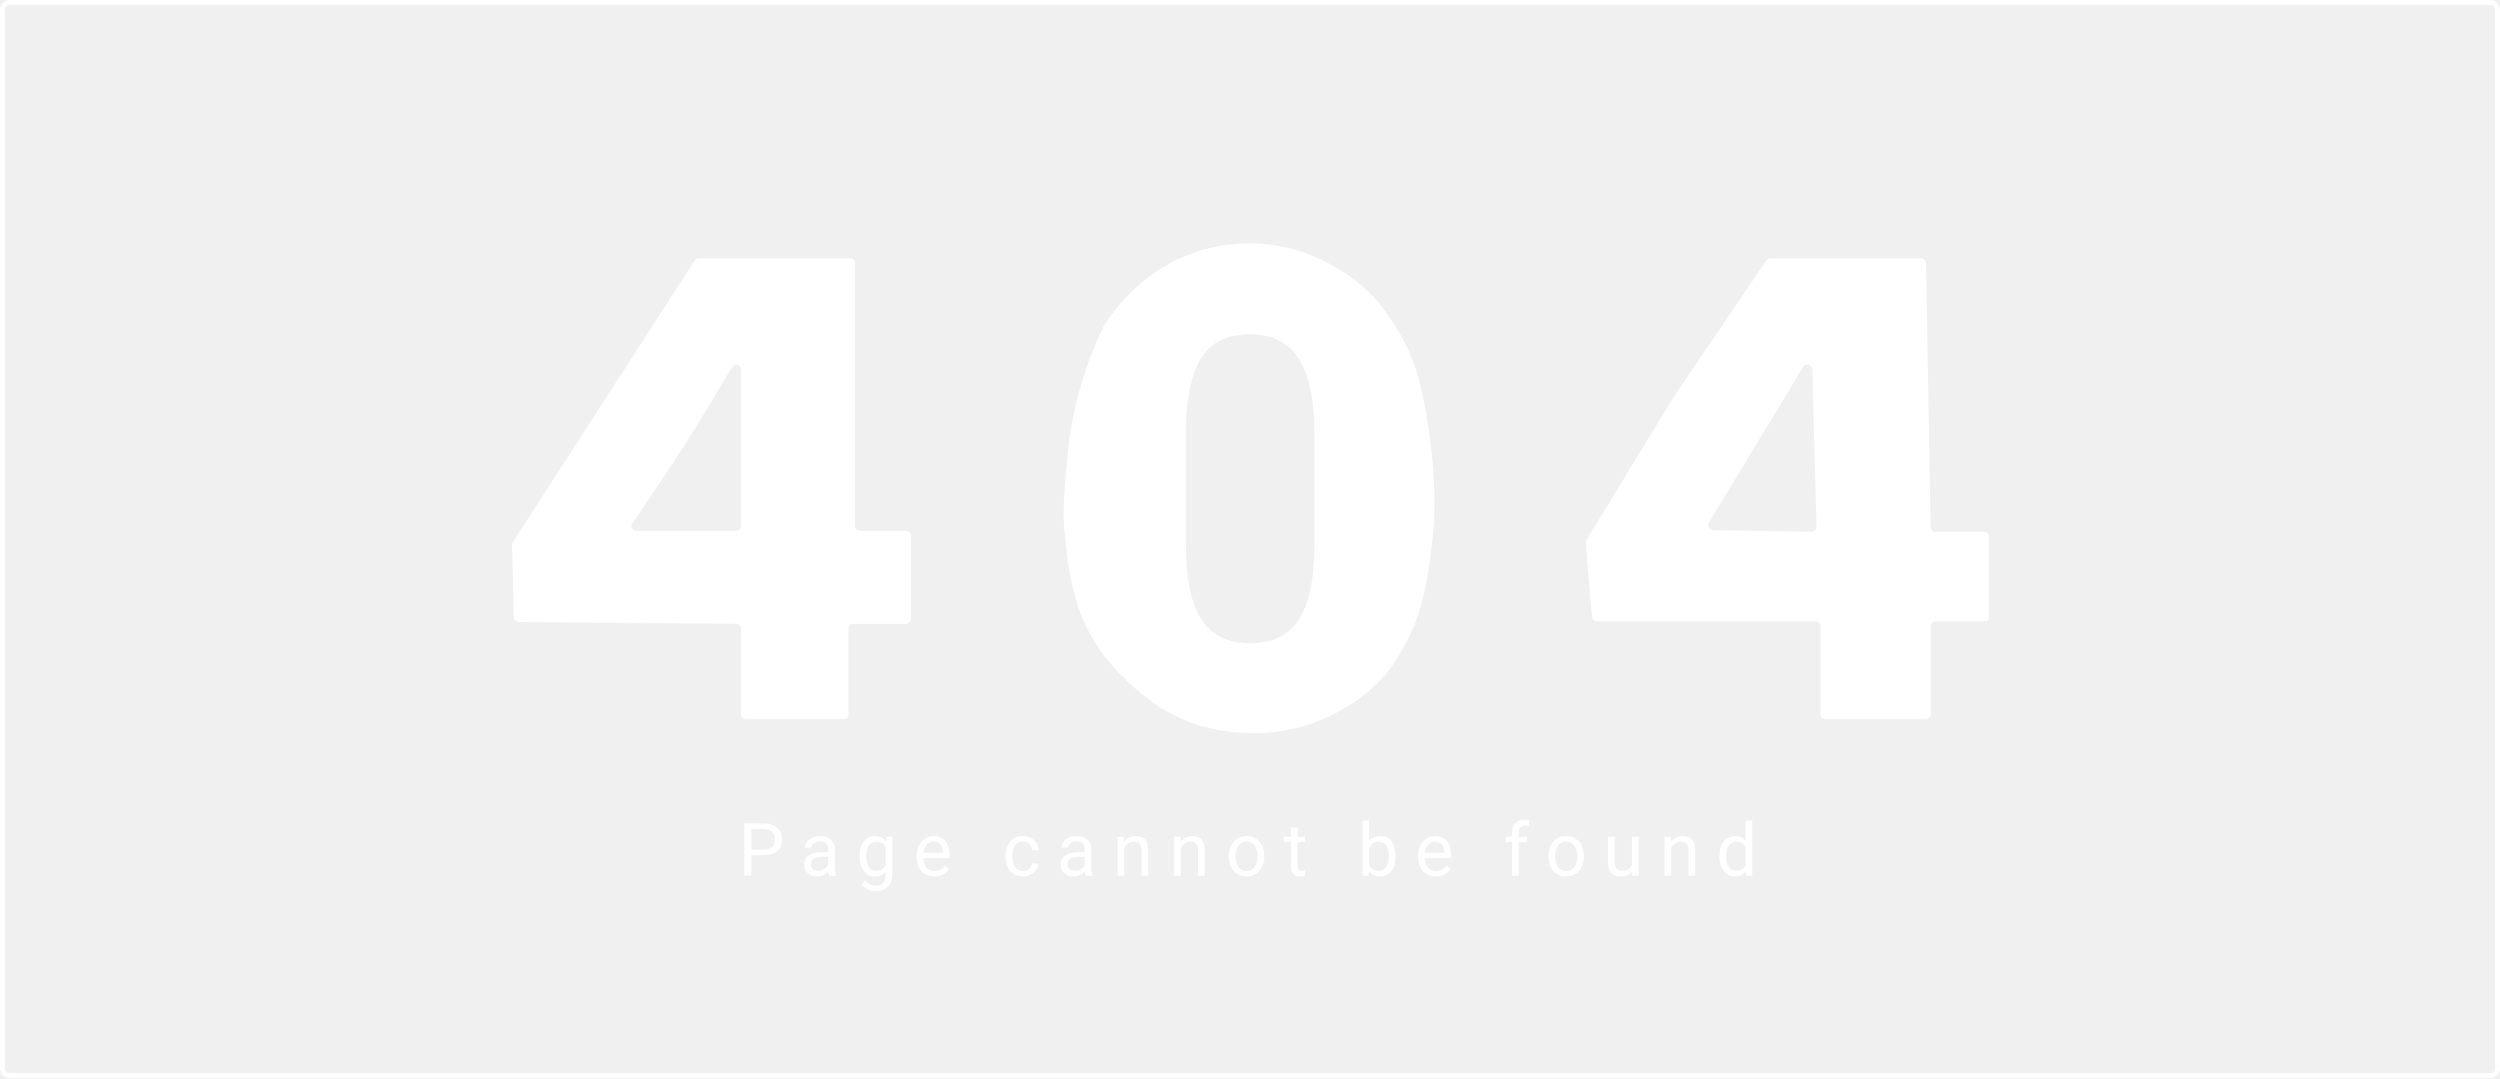
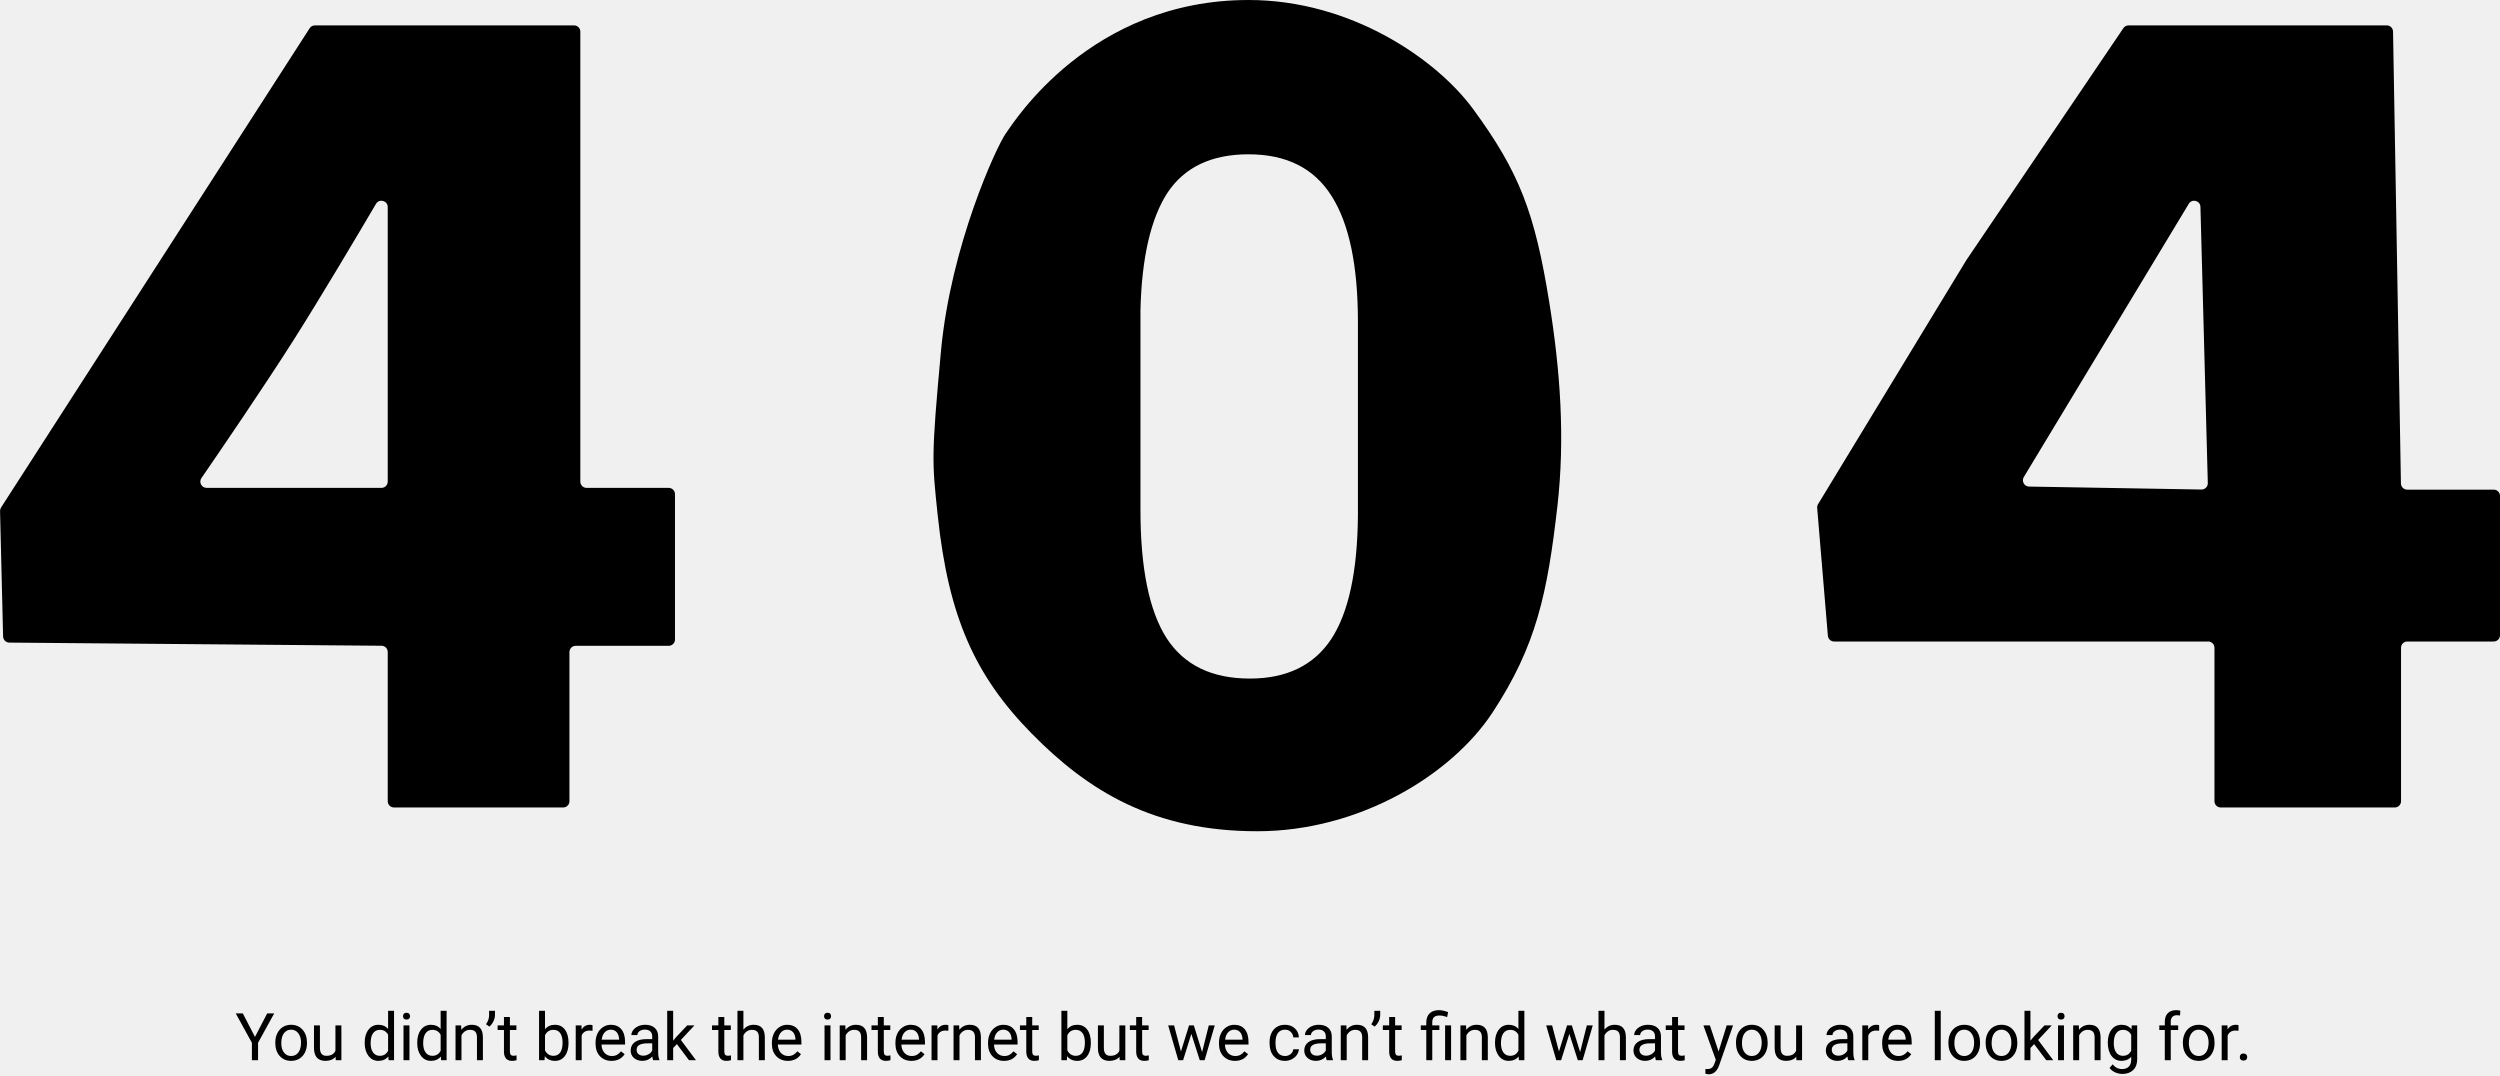
- <svg xmlns="http://www.w3.org/2000/svg" width="1018" height="439" viewBox="0 0 1018 439" fill="none">
-   <rect x="1" y="1" width="1016" height="437" rx="3" stroke="white" stroke-width="2" />
-   <path d="M348.126 214.149C348.126 215.253 349.021 216.149 350.126 216.149H368.901C370.005 216.149 370.901 217.044 370.901 218.149V252.042C370.901 253.147 370.005 254.042 368.901 254.042H347.506C346.402 254.042 345.506 254.938 345.506 256.042V290.84C345.506 291.944 344.611 292.84 343.506 292.84H303.789C302.685 292.84 301.789 291.944 301.789 290.84V256.026C301.789 254.928 300.904 254.035 299.806 254.026L211.216 253.278C210.137 253.269 209.26 252.406 209.233 251.327L208.515 221.871C208.505 221.469 208.616 221.074 208.834 220.737L282.853 106.087C283.221 105.517 283.854 105.172 284.533 105.172H296.265H346.126C347.23 105.172 348.126 106.067 348.126 107.172V214.149ZM257.506 213.014C256.59 214.343 257.549 216.149 259.163 216.149H299.789C300.894 216.149 301.789 215.253 301.789 214.149V150.574C301.789 148.533 299.087 147.787 298.049 149.544C293.371 157.457 285.236 171.095 279.15 180.66C272.185 191.605 261.933 206.587 257.506 213.014Z" fill="white" />
-   <path d="M583.218 220.474C580.811 241.501 578.143 254.042 567.605 270.046C557.837 284.879 535.731 298.54 511.006 298.54C486.077 298.54 470.395 288.955 456.75 275.12C443.106 261.286 436.699 247.156 434.111 222.722C432.746 209.829 432.55 208.764 434.892 183.393C437.234 158.021 448.268 134.221 450.505 131.088C452.457 128.356 470.802 99.081 508.901 99.081C533.729 99.081 554.265 113.459 562.921 125.233C574.064 140.392 577.771 150.053 581.266 171.683C583.941 188.236 585.058 204.395 583.218 220.474ZM535.216 176.321C535.216 162.83 533.113 152.776 528.907 146.16C524.701 139.457 518.032 136.106 508.901 136.106C499.976 136.106 493.461 139.2 489.358 145.386C485.357 151.573 483.202 160.939 482.894 173.485V221.433C482.894 235.439 484.998 245.708 489.204 252.239C493.41 258.683 500.079 261.905 509.209 261.905C518.032 261.905 524.547 258.769 528.753 252.496C532.959 246.138 535.114 236.213 535.216 222.722V176.321Z" fill="white" />
-   <path d="M786.155 214.606C786.175 215.696 787.064 216.571 788.155 216.571H808C809.105 216.571 810 217.466 810 218.571V251.012C810 252.116 809.105 253.012 808 253.012H788.19C787.085 253.012 786.19 253.907 786.19 255.012V290.84C786.19 291.944 785.294 292.84 784.19 292.84H743.302C742.197 292.84 741.302 291.944 741.302 290.84V255.012C741.302 253.907 740.406 253.012 739.302 253.012H650.242C649.202 253.012 648.336 252.215 648.249 251.179L645.725 221.125C645.69 220.702 645.79 220.279 646.01 219.917L681.581 161.534L719.239 106.049C719.611 105.5 720.231 105.172 720.893 105.172H736.926H782.273C783.364 105.172 784.254 106.046 784.273 107.137L786.155 214.606ZM695.873 212.814C695.074 214.134 696.008 215.823 697.55 215.85L737.651 216.535C738.79 216.554 739.715 215.62 739.685 214.482L737.971 150.389C737.918 148.393 735.295 147.699 734.261 149.406L695.873 212.814Z" fill="white" />
-   <path d="M305.905 348.246V356.596H303.093V335.268H310.959C313.293 335.268 315.119 335.863 316.438 337.055C317.766 338.246 318.43 339.823 318.43 341.786C318.43 343.856 317.78 345.453 316.481 346.576C315.192 347.689 313.342 348.246 310.93 348.246H305.905ZM305.905 345.946H310.959C312.463 345.946 313.615 345.595 314.416 344.892C315.217 344.179 315.617 343.153 315.617 341.815C315.617 340.546 315.217 339.53 314.416 338.769C313.615 338.007 312.517 337.611 311.12 337.582H305.905V345.946ZM337.653 356.596C337.497 356.283 337.37 355.727 337.272 354.926C336.013 356.234 334.509 356.889 332.761 356.889C331.198 356.889 329.914 356.449 328.908 355.57C327.912 354.682 327.414 353.559 327.414 352.201C327.414 350.551 328.039 349.271 329.289 348.363C330.549 347.445 332.316 346.986 334.592 346.986H337.228V345.741C337.228 344.794 336.945 344.042 336.379 343.485C335.812 342.919 334.977 342.636 333.874 342.636C332.907 342.636 332.096 342.88 331.442 343.368C330.788 343.856 330.461 344.447 330.461 345.141H327.736C327.736 344.35 328.014 343.588 328.571 342.855C329.138 342.113 329.899 341.527 330.856 341.098C331.823 340.668 332.883 340.453 334.035 340.453C335.861 340.453 337.292 340.912 338.327 341.83C339.362 342.738 339.899 343.993 339.938 345.595V352.89C339.938 354.345 340.124 355.502 340.495 356.361V356.596H337.653ZM333.156 354.53C334.006 354.53 334.811 354.311 335.573 353.871C336.335 353.432 336.887 352.86 337.228 352.157V348.905H335.104C331.784 348.905 330.124 349.877 330.124 351.82C330.124 352.67 330.407 353.334 330.973 353.812C331.54 354.291 332.267 354.53 333.156 354.53ZM349.992 348.539C349.992 346.068 350.563 344.105 351.706 342.65C352.848 341.186 354.362 340.453 356.247 340.453C358.18 340.453 359.689 341.137 360.773 342.504L360.905 340.746H363.38V356.215C363.38 358.266 362.77 359.882 361.549 361.063C360.338 362.245 358.708 362.836 356.657 362.836C355.514 362.836 354.396 362.592 353.302 362.104C352.209 361.615 351.374 360.946 350.797 360.097L352.204 358.471C353.366 359.906 354.787 360.624 356.466 360.624C357.785 360.624 358.81 360.253 359.543 359.511C360.285 358.769 360.656 357.724 360.656 356.376V355.014C359.572 356.264 358.092 356.889 356.217 356.889C354.362 356.889 352.858 356.142 351.706 354.647C350.563 353.153 349.992 351.117 349.992 348.539ZM352.716 348.847C352.716 350.634 353.083 352.04 353.815 353.065C354.547 354.081 355.573 354.589 356.891 354.589C358.6 354.589 359.855 353.812 360.656 352.26V345.023C359.826 343.51 358.581 342.753 356.921 342.753C355.602 342.753 354.572 343.266 353.83 344.291C353.088 345.316 352.716 346.835 352.716 348.847ZM380.509 356.889C378.361 356.889 376.613 356.186 375.265 354.779C373.917 353.363 373.244 351.474 373.244 349.11V348.612C373.244 347.04 373.541 345.639 374.137 344.408C374.743 343.168 375.582 342.201 376.657 341.508C377.741 340.805 378.912 340.453 380.172 340.453C382.233 340.453 383.834 341.132 384.977 342.489C386.12 343.847 386.691 345.79 386.691 348.319V349.447H375.954C375.993 351.01 376.447 352.274 377.316 353.241C378.195 354.198 379.308 354.677 380.656 354.677C381.613 354.677 382.423 354.481 383.087 354.091C383.751 353.7 384.332 353.183 384.83 352.538L386.486 353.827C385.158 355.868 383.165 356.889 380.509 356.889ZM380.172 342.68C379.079 342.68 378.161 343.08 377.418 343.881C376.676 344.672 376.217 345.785 376.041 347.221H383.981V347.016C383.903 345.639 383.532 344.574 382.868 343.822C382.204 343.061 381.305 342.68 380.172 342.68ZM416.539 354.677C417.506 354.677 418.351 354.384 419.073 353.798C419.796 353.212 420.196 352.479 420.274 351.601H422.838C422.789 352.509 422.477 353.373 421.9 354.193C421.324 355.014 420.553 355.668 419.586 356.156C418.629 356.645 417.613 356.889 416.539 356.889C414.381 356.889 412.662 356.171 411.383 354.735C410.113 353.29 409.479 351.317 409.479 348.817V348.363C409.479 346.82 409.762 345.448 410.328 344.247C410.895 343.046 411.705 342.113 412.76 341.449C413.824 340.785 415.079 340.453 416.524 340.453C418.302 340.453 419.776 340.985 420.948 342.05C422.13 343.114 422.76 344.496 422.838 346.195H420.274C420.196 345.17 419.806 344.33 419.103 343.676C418.409 343.012 417.55 342.68 416.524 342.68C415.147 342.68 414.078 343.178 413.316 344.174C412.564 345.16 412.188 346.591 412.188 348.466V348.979C412.188 350.805 412.564 352.211 413.316 353.197C414.068 354.184 415.143 354.677 416.539 354.677ZM442.12 356.596C441.964 356.283 441.837 355.727 441.739 354.926C440.479 356.234 438.975 356.889 437.227 356.889C435.665 356.889 434.381 356.449 433.375 355.57C432.379 354.682 431.881 353.559 431.881 352.201C431.881 350.551 432.506 349.271 433.756 348.363C435.015 347.445 436.783 346.986 439.058 346.986H441.695V345.741C441.695 344.794 441.412 344.042 440.846 343.485C440.279 342.919 439.444 342.636 438.341 342.636C437.374 342.636 436.563 342.88 435.909 343.368C435.255 343.856 434.928 344.447 434.928 345.141H432.203C432.203 344.35 432.481 343.588 433.038 342.855C433.604 342.113 434.366 341.527 435.323 341.098C436.29 340.668 437.349 340.453 438.502 340.453C440.328 340.453 441.759 340.912 442.794 341.83C443.829 342.738 444.366 343.993 444.405 345.595V352.89C444.405 354.345 444.591 355.502 444.962 356.361V356.596H442.12ZM437.623 354.53C438.472 354.53 439.278 354.311 440.04 353.871C440.802 353.432 441.353 352.86 441.695 352.157V348.905H439.571C436.251 348.905 434.591 349.877 434.591 351.82C434.591 352.67 434.874 353.334 435.44 353.812C436.007 354.291 436.734 354.53 437.623 354.53ZM457.667 340.746L457.754 342.738C458.965 341.215 460.547 340.453 462.501 340.453C465.85 340.453 467.54 342.343 467.569 346.122V356.596H464.859V346.107C464.849 344.965 464.586 344.12 464.068 343.573C463.56 343.026 462.764 342.753 461.68 342.753C460.801 342.753 460.03 342.987 459.366 343.456C458.702 343.925 458.184 344.54 457.813 345.302V356.596H455.103V340.746H457.667ZM480.669 340.746L480.757 342.738C481.968 341.215 483.55 340.453 485.503 340.453C488.853 340.453 490.542 342.343 490.572 346.122V356.596H487.862V346.107C487.852 344.965 487.588 344.12 487.071 343.573C486.563 343.026 485.767 342.753 484.683 342.753C483.804 342.753 483.033 342.987 482.369 343.456C481.704 343.925 481.187 344.54 480.816 345.302V356.596H478.106V340.746H480.669ZM500.391 348.524C500.391 346.972 500.694 345.575 501.299 344.335C501.914 343.095 502.764 342.138 503.848 341.464C504.942 340.79 506.187 340.453 507.583 340.453C509.741 340.453 511.485 341.2 512.813 342.694C514.151 344.188 514.82 346.176 514.82 348.656V348.847C514.82 350.39 514.522 351.776 513.926 353.007C513.34 354.228 512.495 355.18 511.392 355.863C510.298 356.547 509.038 356.889 507.613 356.889C505.464 356.889 503.721 356.142 502.383 354.647C501.055 353.153 500.391 351.176 500.391 348.715V348.524ZM503.115 348.847C503.115 350.604 503.521 352.016 504.331 353.08C505.152 354.145 506.245 354.677 507.613 354.677C508.989 354.677 510.083 354.14 510.894 353.065C511.704 351.981 512.11 350.468 512.11 348.524C512.11 346.786 511.695 345.38 510.864 344.306C510.044 343.222 508.95 342.68 507.583 342.68C506.245 342.68 505.166 343.212 504.346 344.276C503.526 345.341 503.115 346.864 503.115 348.847ZM528.345 336.908V340.746H531.304V342.841H528.345V352.67C528.345 353.305 528.477 353.783 528.74 354.105C529.004 354.418 529.453 354.574 530.088 354.574C530.4 354.574 530.83 354.516 531.377 354.398V356.596C530.664 356.791 529.971 356.889 529.297 356.889C528.086 356.889 527.173 356.522 526.558 355.79C525.942 355.058 525.635 354.018 525.635 352.67V342.841H522.749V340.746H525.635V336.908H528.345ZM568.242 348.847C568.242 351.269 567.685 353.217 566.572 354.691C565.459 356.156 563.964 356.889 562.089 356.889C560.087 356.889 558.54 356.181 557.446 354.765L557.314 356.596H554.824V334.096H557.534V342.489C558.628 341.132 560.136 340.453 562.06 340.453C563.984 340.453 565.493 341.181 566.587 342.636C567.69 344.091 568.242 346.083 568.242 348.612V348.847ZM565.532 348.539C565.532 346.693 565.175 345.268 564.462 344.262C563.75 343.256 562.724 342.753 561.386 342.753C559.599 342.753 558.315 343.583 557.534 345.243V352.099C558.364 353.759 559.658 354.589 561.416 354.589C562.714 354.589 563.725 354.086 564.448 353.08C565.171 352.074 565.532 350.561 565.532 348.539ZM584.697 356.889C582.548 356.889 580.8 356.186 579.453 354.779C578.105 353.363 577.431 351.474 577.431 349.11V348.612C577.431 347.04 577.729 345.639 578.325 344.408C578.93 343.168 579.77 342.201 580.844 341.508C581.928 340.805 583.1 340.453 584.36 340.453C586.42 340.453 588.022 341.132 589.164 342.489C590.307 343.847 590.878 345.79 590.878 348.319V349.447H580.141C580.18 351.01 580.634 352.274 581.503 353.241C582.382 354.198 583.496 354.677 584.843 354.677C585.8 354.677 586.611 354.481 587.275 354.091C587.939 353.7 588.52 353.183 589.018 352.538L590.673 353.827C589.345 355.868 587.353 356.889 584.697 356.889ZM584.36 342.68C583.266 342.68 582.348 343.08 581.606 343.881C580.864 344.672 580.405 345.785 580.229 347.221H588.168V347.016C588.09 345.639 587.719 344.574 587.055 343.822C586.391 343.061 585.493 342.68 584.36 342.68ZM615.702 356.596V342.841H613.197V340.746H615.702V339.12C615.702 337.421 616.156 336.107 617.064 335.18C617.973 334.252 619.257 333.788 620.917 333.788C621.542 333.788 622.162 333.871 622.777 334.037L622.631 336.234C622.172 336.146 621.684 336.103 621.166 336.103C620.287 336.103 619.608 336.361 619.13 336.879C618.651 337.387 618.412 338.119 618.412 339.076V340.746H621.796V342.841H618.412V356.596H615.702ZM630.531 348.524C630.531 346.972 630.834 345.575 631.439 344.335C632.055 343.095 632.904 342.138 633.988 341.464C635.082 340.79 636.327 340.453 637.723 340.453C639.882 340.453 641.625 341.2 642.953 342.694C644.291 344.188 644.96 346.176 644.96 348.656V348.847C644.96 350.39 644.662 351.776 644.066 353.007C643.48 354.228 642.636 355.18 641.532 355.863C640.438 356.547 639.179 356.889 637.753 356.889C635.604 356.889 633.861 356.142 632.523 354.647C631.195 353.153 630.531 351.176 630.531 348.715V348.524ZM633.256 348.847C633.256 350.604 633.661 352.016 634.471 353.08C635.292 354.145 636.386 354.677 637.753 354.677C639.13 354.677 640.223 354.14 641.034 353.065C641.845 351.981 642.25 350.468 642.25 348.524C642.25 346.786 641.835 345.38 641.005 344.306C640.184 343.222 639.091 342.68 637.723 342.68C636.386 342.68 635.306 343.212 634.486 344.276C633.666 345.341 633.256 346.864 633.256 348.847ZM664.593 355.028C663.539 356.269 661.991 356.889 659.95 356.889C658.26 356.889 656.971 356.4 656.083 355.424C655.204 354.438 654.759 352.982 654.75 351.059V340.746H657.46V350.985C657.46 353.388 658.436 354.589 660.389 354.589C662.46 354.589 663.837 353.817 664.52 352.274V340.746H667.23V356.596H664.652L664.593 355.028ZM680.374 340.746L680.462 342.738C681.673 341.215 683.255 340.453 685.208 340.453C688.558 340.453 690.247 342.343 690.277 346.122V356.596H687.567V346.107C687.557 344.965 687.293 344.12 686.776 343.573C686.268 343.026 685.472 342.753 684.388 342.753C683.509 342.753 682.738 342.987 682.074 343.456C681.41 343.925 680.892 344.54 680.521 345.302V356.596H677.811V340.746H680.374ZM700.154 348.539C700.154 346.107 700.731 344.154 701.883 342.68C703.035 341.195 704.544 340.453 706.409 340.453C708.265 340.453 709.735 341.088 710.819 342.357V334.096H713.529V356.596H711.038L710.906 354.896C709.822 356.225 708.314 356.889 706.38 356.889C704.544 356.889 703.045 356.137 701.883 354.633C700.731 353.129 700.154 351.166 700.154 348.744V348.539ZM702.864 348.847C702.864 350.644 703.236 352.05 703.978 353.065C704.72 354.081 705.745 354.589 707.054 354.589C708.773 354.589 710.028 353.817 710.819 352.274V344.994C710.008 343.5 708.763 342.753 707.083 342.753C705.755 342.753 704.72 343.266 703.978 344.291C703.236 345.316 702.864 346.835 702.864 348.847Z" fill="white" />
+ <svg xmlns="http://www.w3.org/2000/svg" width="797" height="343" viewBox="0 0 797 343" fill="none">
+   <path d="M185.007 153.535C185.007 154.64 185.902 155.535 187.007 155.535H213.185C214.289 155.535 215.185 156.43 215.185 157.535V203.881C215.185 204.985 214.289 205.881 213.185 205.881H183.536C182.431 205.881 181.536 206.776 181.536 207.881V255.426C181.536 256.531 180.641 257.426 179.536 257.426H125.61C124.506 257.426 123.61 256.531 123.61 255.426V207.864C123.61 206.766 122.725 205.873 121.627 205.864L2.97 204.86C1.891 204.851 1.014 203.987 0.987 202.909L0.015 162.934C0.005 162.533 0.116 162.139 0.333 161.802L98.712 9.01C99.08 8.438 99.713 8.092 100.393 8.092H116.291H183.007C184.111 8.092 185.007 8.988 185.007 10.092V153.535ZM64.221 152.407C63.306 153.736 64.268 155.535 65.882 155.535H121.61C122.715 155.535 123.61 154.64 123.61 153.535V66.003C123.61 63.961 120.902 63.226 119.867 64.986C113.952 75.037 102.232 94.803 93.613 108.386C83.988 123.552 69.623 144.554 64.221 152.407Z" fill="black" />
+   <path d="M496.509 161.282C493.32 189.218 489.785 205.881 475.821 227.143C462.878 246.849 433.588 265 400.827 265C367.795 265 347.017 252.265 328.937 233.885C310.857 215.504 302.369 196.731 298.94 164.269C297.13 147.139 296.871 145.724 299.974 112.016C303.077 78.307 317.697 46.686 320.662 42.525C323.248 38.894 347.556 0 398.038 0C430.935 0 458.146 19.103 469.614 34.746C484.38 54.885 489.292 67.721 493.923 96.458C497.467 118.45 498.947 139.92 496.509 161.282ZM432.906 102.62C432.906 84.696 430.119 71.339 424.546 62.548C418.972 53.644 410.136 49.191 398.038 49.191C386.212 49.191 377.58 53.301 372.142 61.521C366.841 69.741 363.986 82.185 363.578 98.853V162.556C363.578 181.165 366.365 194.807 371.938 203.484C377.512 212.046 386.348 216.327 398.446 216.327C410.136 216.327 418.768 212.16 424.342 203.826C429.915 195.378 432.77 182.192 432.906 164.269V102.62Z" fill="black" />
+   <path d="M765.417 154.131C765.436 155.222 766.325 156.096 767.416 156.096H795C796.105 156.096 797 156.991 797 158.096V202.511C797 203.616 796.105 204.511 795 204.511H767.451C766.346 204.511 765.451 205.407 765.451 206.511V255.426C765.451 256.531 764.556 257.426 763.451 257.426H707.973C706.869 257.426 705.973 256.531 705.973 255.426V206.511C705.973 205.407 705.078 204.511 703.973 204.511H584.72C583.68 204.511 582.814 203.714 582.727 202.678L579.315 161.931C579.279 161.509 579.379 161.087 579.598 160.725L626.842 82.975L676.933 8.971C677.305 8.422 677.925 8.092 678.589 8.092H700.176H760.9C761.991 8.092 762.88 8.967 762.899 10.057L765.417 154.131ZM645.188 152.085C644.391 153.405 645.324 155.092 646.866 155.118L701.815 156.06C702.954 156.08 703.879 155.146 703.849 154.007L701.501 65.945C701.447 63.948 698.822 63.255 697.789 64.965L645.188 152.085Z" fill="black" />
+   <path d="M81.286 330.566L85.182 323.07H87.418L82.27 332.432V338H80.301V332.432L75.154 323.07H77.41L81.286 330.566ZM87.764 332.35C87.764 331.263 87.976 330.286 88.399 329.417C88.83 328.549 89.425 327.879 90.184 327.408C90.949 326.936 91.821 326.7 92.798 326.7C94.309 326.7 95.529 327.223 96.459 328.269C97.395 329.315 97.864 330.706 97.864 332.442V332.576C97.864 333.656 97.655 334.626 97.238 335.488C96.828 336.342 96.237 337.009 95.464 337.487C94.699 337.966 93.817 338.205 92.819 338.205C91.315 338.205 90.095 337.682 89.158 336.636C88.228 335.59 87.764 334.206 87.764 332.483V332.35ZM89.671 332.576C89.671 333.806 89.955 334.794 90.522 335.539C91.096 336.284 91.862 336.657 92.819 336.657C93.783 336.657 94.548 336.281 95.116 335.529C95.683 334.77 95.967 333.71 95.967 332.35C95.967 331.133 95.676 330.149 95.095 329.397C94.521 328.638 93.755 328.259 92.798 328.259C91.862 328.259 91.106 328.631 90.532 329.376C89.958 330.122 89.671 331.188 89.671 332.576ZM106.987 336.903C106.249 337.771 105.165 338.205 103.737 338.205C102.554 338.205 101.652 337.863 101.03 337.18C100.415 336.489 100.103 335.471 100.097 334.124V326.905H101.994V334.073C101.994 335.754 102.677 336.595 104.044 336.595C105.494 336.595 106.457 336.055 106.936 334.975V326.905H108.833V338H107.028L106.987 336.903ZM116.262 332.36C116.262 330.658 116.665 329.291 117.472 328.259C118.279 327.22 119.335 326.7 120.641 326.7C121.939 326.7 122.968 327.145 123.727 328.033V322.25H125.624V338H123.881L123.788 336.811C123.03 337.74 121.974 338.205 120.62 338.205C119.335 338.205 118.286 337.679 117.472 336.626C116.665 335.573 116.262 334.199 116.262 332.504V332.36ZM118.159 332.576C118.159 333.833 118.419 334.818 118.938 335.529C119.458 336.24 120.176 336.595 121.092 336.595C122.295 336.595 123.173 336.055 123.727 334.975V329.879C123.16 328.833 122.288 328.31 121.112 328.31C120.183 328.31 119.458 328.669 118.938 329.387C118.419 330.104 118.159 331.167 118.159 332.576ZM130.533 338H128.636V326.905H130.533V338ZM128.482 323.962C128.482 323.655 128.575 323.395 128.759 323.183C128.951 322.971 129.231 322.865 129.6 322.865C129.969 322.865 130.249 322.971 130.441 323.183C130.632 323.395 130.728 323.655 130.728 323.962C130.728 324.27 130.632 324.526 130.441 324.731C130.249 324.937 129.969 325.039 129.6 325.039C129.231 325.039 128.951 324.937 128.759 324.731C128.575 324.526 128.482 324.27 128.482 323.962ZM133.012 332.36C133.012 330.658 133.415 329.291 134.222 328.259C135.029 327.22 136.085 326.7 137.391 326.7C138.689 326.7 139.718 327.145 140.477 328.033V322.25H142.374V338H140.631L140.538 336.811C139.78 337.74 138.724 338.205 137.37 338.205C136.085 338.205 135.036 337.679 134.222 336.626C133.415 335.573 133.012 334.199 133.012 332.504V332.36ZM134.909 332.576C134.909 333.833 135.169 334.818 135.688 335.529C136.208 336.24 136.926 336.595 137.842 336.595C139.045 336.595 139.923 336.055 140.477 334.975V329.879C139.91 328.833 139.038 328.31 137.862 328.31C136.932 328.31 136.208 328.669 135.688 329.387C135.169 330.104 134.909 331.167 134.909 332.576ZM147.016 326.905L147.078 328.3C147.926 327.233 149.033 326.7 150.4 326.7C152.745 326.7 153.928 328.023 153.948 330.668V338H152.051V330.658C152.044 329.858 151.86 329.267 151.497 328.884C151.142 328.501 150.585 328.31 149.826 328.31C149.211 328.31 148.671 328.474 148.206 328.802C147.741 329.13 147.379 329.561 147.119 330.094V338H145.222V326.905H147.016ZM156.017 327.274L154.94 326.536C155.576 325.647 155.904 324.711 155.925 323.727V322.25H157.801V323.583C157.794 324.267 157.623 324.95 157.288 325.634C156.96 326.311 156.536 326.857 156.017 327.274ZM162.556 324.219V326.905H164.628V328.372H162.556V335.252C162.556 335.696 162.649 336.031 162.833 336.257C163.018 336.476 163.332 336.585 163.777 336.585C163.995 336.585 164.296 336.544 164.679 336.462V338C164.18 338.137 163.695 338.205 163.223 338.205C162.375 338.205 161.736 337.949 161.305 337.436C160.875 336.923 160.659 336.195 160.659 335.252V328.372H158.639V326.905H160.659V324.219H162.556ZM181.244 332.576C181.244 334.271 180.855 335.635 180.075 336.667C179.296 337.692 178.25 338.205 176.938 338.205C175.536 338.205 174.453 337.709 173.687 336.718L173.595 338H171.852V322.25H173.749V328.125C174.514 327.175 175.571 326.7 176.917 326.7C178.264 326.7 179.32 327.209 180.086 328.228C180.858 329.247 181.244 330.641 181.244 332.412V332.576ZM179.347 332.36C179.347 331.068 179.098 330.07 178.599 329.366C178.1 328.662 177.382 328.31 176.446 328.31C175.195 328.31 174.296 328.891 173.749 330.053V334.852C174.33 336.014 175.236 336.595 176.466 336.595C177.375 336.595 178.083 336.243 178.589 335.539C179.095 334.835 179.347 333.775 179.347 332.36ZM188.902 328.607C188.615 328.56 188.303 328.536 187.969 328.536C186.724 328.536 185.88 329.065 185.436 330.125V338H183.539V326.905H185.385L185.415 328.187C186.037 327.196 186.919 326.7 188.061 326.7C188.43 326.7 188.71 326.748 188.902 326.844V328.607ZM194.949 338.205C193.445 338.205 192.221 337.713 191.278 336.729C190.335 335.737 189.863 334.415 189.863 332.76V332.412C189.863 331.311 190.072 330.33 190.489 329.469C190.912 328.601 191.5 327.924 192.252 327.438C193.011 326.946 193.831 326.7 194.713 326.7C196.156 326.7 197.277 327.175 198.076 328.125C198.876 329.076 199.276 330.436 199.276 332.207V332.996H191.76C191.787 334.09 192.105 334.975 192.714 335.652C193.329 336.322 194.108 336.657 195.052 336.657C195.721 336.657 196.289 336.52 196.754 336.247C197.218 335.973 197.625 335.611 197.974 335.16L199.133 336.062C198.203 337.491 196.808 338.205 194.949 338.205ZM194.713 328.259C193.948 328.259 193.305 328.539 192.785 329.1C192.266 329.653 191.945 330.433 191.822 331.438H197.379V331.294C197.324 330.33 197.065 329.585 196.6 329.059C196.135 328.525 195.506 328.259 194.713 328.259ZM208.225 338C208.116 337.781 208.027 337.392 207.959 336.831C207.077 337.747 206.024 338.205 204.801 338.205C203.707 338.205 202.808 337.897 202.104 337.282C201.406 336.66 201.058 335.874 201.058 334.924C201.058 333.769 201.495 332.873 202.37 332.237C203.252 331.595 204.489 331.273 206.082 331.273H207.928V330.402C207.928 329.739 207.73 329.212 207.333 328.823C206.937 328.426 206.352 328.228 205.58 328.228C204.903 328.228 204.336 328.399 203.878 328.741C203.42 329.083 203.191 329.496 203.191 329.981H201.283C201.283 329.428 201.478 328.895 201.868 328.382C202.264 327.862 202.798 327.452 203.467 327.151C204.144 326.851 204.886 326.7 205.693 326.7C206.971 326.7 207.972 327.021 208.697 327.664C209.422 328.3 209.798 329.178 209.825 330.299V335.406C209.825 336.424 209.955 337.234 210.215 337.836V338H208.225ZM205.077 336.554C205.672 336.554 206.236 336.4 206.769 336.093C207.302 335.785 207.689 335.385 207.928 334.893V332.617H206.441C204.117 332.617 202.955 333.297 202.955 334.657C202.955 335.252 203.153 335.717 203.55 336.052C203.946 336.387 204.455 336.554 205.077 336.554ZM215.79 332.863L214.601 334.104V338H212.704V322.25H214.601V331.776L215.616 330.556L219.071 326.905H221.379L217.062 331.54L221.881 338H219.656L215.79 332.863ZM230.91 324.219V326.905H232.981V328.372H230.91V335.252C230.91 335.696 231.002 336.031 231.187 336.257C231.371 336.476 231.686 336.585 232.13 336.585C232.349 336.585 232.65 336.544 233.032 336.462V338C232.533 338.137 232.048 338.205 231.576 338.205C230.729 338.205 230.09 337.949 229.659 337.436C229.228 336.923 229.013 336.195 229.013 335.252V328.372H226.993V326.905H229.013V324.219H230.91ZM236.998 328.249C237.839 327.216 238.933 326.7 240.279 326.7C242.624 326.7 243.807 328.023 243.827 330.668V338H241.93V330.658C241.923 329.858 241.739 329.267 241.377 328.884C241.021 328.501 240.464 328.31 239.705 328.31C239.09 328.31 238.55 328.474 238.085 328.802C237.62 329.13 237.258 329.561 236.998 330.094V338H235.101V322.25H236.998V328.249ZM251.167 338.205C249.663 338.205 248.439 337.713 247.496 336.729C246.552 335.737 246.081 334.415 246.081 332.76V332.412C246.081 331.311 246.289 330.33 246.706 329.469C247.13 328.601 247.718 327.924 248.47 327.438C249.229 326.946 250.049 326.7 250.931 326.7C252.373 326.7 253.494 327.175 254.294 328.125C255.094 329.076 255.494 330.436 255.494 332.207V332.996H247.978C248.005 334.09 248.323 334.975 248.931 335.652C249.547 336.322 250.326 336.657 251.269 336.657C251.939 336.657 252.506 336.52 252.971 336.247C253.436 335.973 253.843 335.611 254.192 335.16L255.35 336.062C254.421 337.491 253.026 338.205 251.167 338.205ZM250.931 328.259C250.165 328.259 249.523 328.539 249.003 329.1C248.484 329.653 248.162 330.433 248.039 331.438H253.597V331.294C253.542 330.33 253.282 329.585 252.818 329.059C252.353 328.525 251.724 328.259 250.931 328.259ZM264.758 338H262.861V326.905H264.758V338ZM262.708 323.962C262.708 323.655 262.8 323.395 262.984 323.183C263.176 322.971 263.456 322.865 263.825 322.865C264.194 322.865 264.475 322.971 264.666 323.183C264.857 323.395 264.953 323.655 264.953 323.962C264.953 324.27 264.857 324.526 264.666 324.731C264.475 324.937 264.194 325.039 263.825 325.039C263.456 325.039 263.176 324.937 262.984 324.731C262.8 324.526 262.708 324.27 262.708 323.962ZM269.493 326.905L269.555 328.3C270.402 327.233 271.51 326.7 272.877 326.7C275.222 326.7 276.404 328.023 276.425 330.668V338H274.528V330.658C274.521 329.858 274.336 329.267 273.974 328.884C273.619 328.501 273.062 328.31 272.303 328.31C271.688 328.31 271.148 328.474 270.683 328.802C270.218 329.13 269.856 329.561 269.596 330.094V338H267.699V326.905H269.493ZM281.754 324.219V326.905H283.826V328.372H281.754V335.252C281.754 335.696 281.847 336.031 282.031 336.257C282.216 336.476 282.53 336.585 282.975 336.585C283.193 336.585 283.494 336.544 283.877 336.462V338C283.378 338.137 282.893 338.205 282.421 338.205C281.573 338.205 280.934 337.949 280.503 337.436C280.073 336.923 279.857 336.195 279.857 335.252V328.372H277.837V326.905H279.857V324.219H281.754ZM290.55 338.205C289.046 338.205 287.822 337.713 286.879 336.729C285.936 335.737 285.464 334.415 285.464 332.76V332.412C285.464 331.311 285.672 330.33 286.089 329.469C286.513 328.601 287.101 327.924 287.853 327.438C288.612 326.946 289.432 326.7 290.314 326.7C291.756 326.7 292.877 327.175 293.677 328.125C294.477 329.076 294.877 330.436 294.877 332.207V332.996H287.361C287.388 334.09 287.706 334.975 288.314 335.652C288.93 336.322 289.709 336.657 290.652 336.657C291.322 336.657 291.89 336.52 292.355 336.247C292.819 335.973 293.226 335.611 293.575 335.16L294.733 336.062C293.804 337.491 292.409 338.205 290.55 338.205ZM290.314 328.259C289.548 328.259 288.906 328.539 288.386 329.1C287.867 329.653 287.545 330.433 287.422 331.438H292.98V331.294C292.925 330.33 292.666 329.585 292.201 329.059C291.736 328.525 291.107 328.259 290.314 328.259ZM302.339 328.607C302.052 328.56 301.741 328.536 301.406 328.536C300.162 328.536 299.318 329.065 298.874 330.125V338H296.977V326.905H298.822L298.853 328.187C299.475 327.196 300.357 326.7 301.499 326.7C301.868 326.7 302.148 326.748 302.339 326.844V328.607ZM305.782 326.905L305.844 328.3C306.691 327.233 307.799 326.7 309.166 326.7C311.511 326.7 312.693 328.023 312.714 330.668V338H310.817V330.658C310.81 329.858 310.625 329.267 310.263 328.884C309.908 328.501 309.351 328.31 308.592 328.31C307.977 328.31 307.437 328.474 306.972 328.802C306.507 329.13 306.145 329.561 305.885 330.094V338H303.988V326.905H305.782ZM320.074 338.205C318.57 338.205 317.346 337.713 316.403 336.729C315.459 335.737 314.988 334.415 314.988 332.76V332.412C314.988 331.311 315.196 330.33 315.613 329.469C316.037 328.601 316.625 327.924 317.377 327.438C318.136 326.946 318.956 326.7 319.838 326.7C321.28 326.7 322.401 327.175 323.201 328.125C324.001 329.076 324.401 330.436 324.401 332.207V332.996H316.885C316.912 334.09 317.23 334.975 317.838 335.652C318.454 336.322 319.233 336.657 320.176 336.657C320.846 336.657 321.414 336.52 321.878 336.247C322.343 335.973 322.75 335.611 323.099 335.16L324.257 336.062C323.328 337.491 321.933 338.205 320.074 338.205ZM319.838 328.259C319.072 328.259 318.43 328.539 317.91 329.1C317.391 329.653 317.069 330.433 316.946 331.438H322.504V331.294C322.449 330.33 322.189 329.585 321.725 329.059C321.26 328.525 320.631 328.259 319.838 328.259ZM329.074 324.219V326.905H331.145V328.372H329.074V335.252C329.074 335.696 329.166 336.031 329.351 336.257C329.536 336.476 329.85 336.585 330.294 336.585C330.513 336.585 330.814 336.544 331.197 336.462V338C330.698 338.137 330.212 338.205 329.741 338.205C328.893 338.205 328.254 337.949 327.823 337.436C327.393 336.923 327.177 336.195 327.177 335.252V328.372H325.157V326.905H327.177V324.219H329.074ZM347.762 332.576C347.762 334.271 347.372 335.635 346.593 336.667C345.814 337.692 344.768 338.205 343.455 338.205C342.054 338.205 340.971 337.709 340.205 336.718L340.113 338H338.37V322.25H340.267V328.125C341.032 327.175 342.088 326.7 343.435 326.7C344.782 326.7 345.838 327.209 346.603 328.228C347.376 329.247 347.762 330.641 347.762 332.412V332.576ZM345.865 332.36C345.865 331.068 345.616 330.07 345.117 329.366C344.618 328.662 343.9 328.31 342.963 328.31C341.712 328.31 340.813 328.891 340.267 330.053V334.852C340.848 336.014 341.753 336.595 342.984 336.595C343.893 336.595 344.6 336.243 345.106 335.539C345.612 334.835 345.865 333.775 345.865 332.36ZM356.906 336.903C356.168 337.771 355.084 338.205 353.656 338.205C352.473 338.205 351.571 337.863 350.949 337.18C350.333 336.489 350.022 335.471 350.016 334.124V326.905H351.912V334.073C351.912 335.754 352.596 336.595 353.963 336.595C355.412 336.595 356.376 336.055 356.855 334.975V326.905H358.752V338H356.947L356.906 336.903ZM364.112 324.219V326.905H366.183V328.372H364.112V335.252C364.112 335.696 364.204 336.031 364.389 336.257C364.574 336.476 364.888 336.585 365.332 336.585C365.551 336.585 365.852 336.544 366.235 336.462V338C365.736 338.137 365.25 338.205 364.779 338.205C363.931 338.205 363.292 337.949 362.861 337.436C362.431 336.923 362.215 336.195 362.215 335.252V328.372H360.195V326.905H362.215V324.219H364.112ZM383.231 335.385L385.364 326.905H387.261L384.031 338H382.492L379.796 329.592L377.171 338H375.633L372.413 326.905H374.3L376.484 335.211L379.068 326.905H380.596L383.231 335.385ZM393.698 338.205C392.194 338.205 390.97 337.713 390.027 336.729C389.083 335.737 388.612 334.415 388.612 332.76V332.412C388.612 331.311 388.82 330.33 389.237 329.469C389.661 328.601 390.249 327.924 391.001 327.438C391.76 326.946 392.58 326.7 393.462 326.7C394.904 326.7 396.025 327.175 396.825 328.125C397.625 329.076 398.025 330.436 398.025 332.207V332.996H390.509C390.536 334.09 390.854 334.975 391.462 335.652C392.077 336.322 392.857 336.657 393.8 336.657C394.47 336.657 395.037 336.52 395.502 336.247C395.967 335.973 396.374 335.611 396.722 335.16L397.881 336.062C396.951 337.491 395.557 338.205 393.698 338.205ZM393.462 328.259C392.696 328.259 392.054 328.539 391.534 329.1C391.014 329.653 390.693 330.433 390.57 331.438H396.128V331.294C396.073 330.33 395.813 329.585 395.348 329.059C394.884 328.525 394.255 328.259 393.462 328.259ZM409.678 336.657C410.355 336.657 410.947 336.452 411.452 336.042C411.958 335.631 412.239 335.119 412.293 334.503H414.088C414.053 335.139 413.835 335.744 413.431 336.318C413.028 336.893 412.488 337.351 411.811 337.692C411.141 338.034 410.43 338.205 409.678 338.205C408.168 338.205 406.965 337.703 406.069 336.698C405.18 335.686 404.736 334.305 404.736 332.555V332.237C404.736 331.157 404.934 330.197 405.331 329.356C405.727 328.515 406.295 327.862 407.033 327.397C407.778 326.933 408.656 326.7 409.668 326.7C410.912 326.7 411.945 327.073 412.765 327.818C413.592 328.563 414.033 329.53 414.088 330.72H412.293C412.239 330.002 411.965 329.414 411.473 328.956C410.988 328.491 410.386 328.259 409.668 328.259C408.704 328.259 407.956 328.607 407.423 329.305C406.896 329.995 406.633 330.997 406.633 332.309V332.668C406.633 333.946 406.896 334.931 407.423 335.621C407.949 336.312 408.701 336.657 409.678 336.657ZM422.965 338C422.856 337.781 422.767 337.392 422.698 336.831C421.817 337.747 420.764 338.205 419.54 338.205C418.447 338.205 417.548 337.897 416.844 337.282C416.146 336.66 415.798 335.874 415.798 334.924C415.798 333.769 416.235 332.873 417.11 332.237C417.992 331.595 419.229 331.273 420.822 331.273H422.668V330.402C422.668 329.739 422.469 329.212 422.073 328.823C421.677 328.426 421.092 328.228 420.32 328.228C419.643 328.228 419.075 328.399 418.617 328.741C418.159 329.083 417.93 329.496 417.93 329.981H416.023C416.023 329.428 416.218 328.895 416.608 328.382C417.004 327.862 417.537 327.452 418.207 327.151C418.884 326.851 419.626 326.7 420.432 326.7C421.711 326.7 422.712 327.021 423.437 327.664C424.161 328.3 424.537 329.178 424.565 330.299V335.406C424.565 336.424 424.695 337.234 424.954 337.836V338H422.965ZM419.817 336.554C420.412 336.554 420.976 336.4 421.509 336.093C422.042 335.785 422.428 335.385 422.668 334.893V332.617H421.181C418.857 332.617 417.695 333.297 417.695 334.657C417.695 335.252 417.893 335.717 418.289 336.052C418.686 336.387 419.195 336.554 419.817 336.554ZM429.228 326.905L429.289 328.3C430.137 327.233 431.244 326.7 432.612 326.7C434.956 326.7 436.139 328.023 436.159 330.668V338H434.262V330.658C434.256 329.858 434.071 329.267 433.709 328.884C433.353 328.501 432.796 328.31 432.037 328.31C431.422 328.31 430.882 328.474 430.417 328.802C429.952 329.13 429.59 329.561 429.33 330.094V338H427.433V326.905H429.228ZM438.228 327.274L437.152 326.536C437.787 325.647 438.115 324.711 438.136 323.727V322.25H440.012V323.583C440.006 324.267 439.835 324.95 439.5 325.634C439.172 326.311 438.748 326.857 438.228 327.274ZM444.768 324.219V326.905H446.839V328.372H444.768V335.252C444.768 335.696 444.86 336.031 445.045 336.257C445.229 336.476 445.544 336.585 445.988 336.585C446.207 336.585 446.508 336.544 446.89 336.462V338C446.391 338.137 445.906 338.205 445.434 338.205C444.587 338.205 443.947 337.949 443.517 337.436C443.086 336.923 442.871 336.195 442.871 335.252V328.372H440.851V326.905H442.871V324.219H444.768ZM454.699 338V328.372H452.945V326.905H454.699V325.962C454.699 324.725 455.051 323.761 455.755 323.07C456.466 322.38 457.467 322.035 458.759 322.035C459.525 322.035 460.492 322.243 461.661 322.66L461.343 324.26C460.489 323.918 459.675 323.747 458.903 323.747C458.089 323.747 457.502 323.932 457.139 324.301C456.784 324.663 456.606 325.21 456.606 325.941V326.905H458.872V328.372H456.606V338H454.699ZM462.605 338H460.697V326.905H462.605V338ZM467.38 326.905L467.442 328.3C468.29 327.233 469.397 326.7 470.764 326.7C473.109 326.7 474.292 328.023 474.312 330.668V338H472.415V330.658C472.408 329.858 472.224 329.267 471.861 328.884C471.506 328.501 470.949 328.31 470.19 328.31C469.575 328.31 469.035 328.474 468.57 328.802C468.105 329.13 467.743 329.561 467.483 330.094V338H465.586V326.905H467.38ZM476.607 332.36C476.607 330.658 477.01 329.291 477.816 328.259C478.623 327.22 479.679 326.7 480.985 326.7C482.284 326.7 483.313 327.145 484.071 328.033V322.25H485.968V338H484.225L484.133 336.811C483.374 337.74 482.318 338.205 480.964 338.205C479.679 338.205 478.63 337.679 477.816 336.626C477.01 335.573 476.607 334.199 476.607 332.504V332.36ZM478.504 332.576C478.504 333.833 478.763 334.818 479.283 335.529C479.802 336.24 480.52 336.595 481.436 336.595C482.639 336.595 483.518 336.055 484.071 334.975V329.879C483.504 328.833 482.632 328.31 481.457 328.31C480.527 328.31 479.802 328.669 479.283 329.387C478.763 330.104 478.504 331.167 478.504 332.576ZM503.744 335.385L505.877 326.905H507.773L504.544 338H503.005L500.309 329.592L497.684 338H496.146L492.926 326.905H494.813L496.997 335.211L499.581 326.905H501.108L503.744 335.385ZM511.503 328.249C512.344 327.216 513.438 326.7 514.785 326.7C517.129 326.7 518.312 328.023 518.333 330.668V338H516.436V330.658C516.429 329.858 516.244 329.267 515.882 328.884C515.526 328.501 514.969 328.31 514.21 328.31C513.595 328.31 513.055 328.474 512.59 328.802C512.126 329.13 511.763 329.561 511.503 330.094V338H509.606V322.25H511.503V328.249ZM527.918 338C527.808 337.781 527.719 337.392 527.651 336.831C526.769 337.747 525.716 338.205 524.493 338.205C523.399 338.205 522.5 337.897 521.796 337.282C521.099 336.66 520.75 335.874 520.75 334.924C520.75 333.769 521.188 332.873 522.063 332.237C522.944 331.595 524.182 331.273 525.774 331.273H527.62V330.402C527.62 329.739 527.422 329.212 527.025 328.823C526.629 328.426 526.044 328.228 525.272 328.228C524.595 328.228 524.028 328.399 523.57 328.741C523.112 329.083 522.883 329.496 522.883 329.981H520.976C520.976 329.428 521.17 328.895 521.56 328.382C521.957 327.862 522.49 327.452 523.16 327.151C523.836 326.851 524.578 326.7 525.385 326.7C526.663 326.7 527.665 327.021 528.389 327.664C529.114 328.3 529.49 329.178 529.517 330.299V335.406C529.517 336.424 529.647 337.234 529.907 337.836V338H527.918ZM524.77 336.554C525.364 336.554 525.928 336.4 526.461 336.093C526.995 335.785 527.381 335.385 527.62 334.893V332.617H526.133C523.809 332.617 522.647 333.297 522.647 334.657C522.647 335.252 522.845 335.717 523.242 336.052C523.638 336.387 524.147 336.554 524.77 336.554ZM534.959 324.219V326.905H537.031V328.372H534.959V335.252C534.959 335.696 535.052 336.031 535.236 336.257C535.421 336.476 535.735 336.585 536.18 336.585C536.398 336.585 536.699 336.544 537.082 336.462V338C536.583 338.137 536.098 338.205 535.626 338.205C534.778 338.205 534.139 337.949 533.708 337.436C533.278 336.923 533.062 336.195 533.062 335.252V328.372H531.042V326.905H533.062V324.219H534.959ZM547.885 335.221L550.469 326.905H552.499L548.039 339.712C547.348 341.558 546.251 342.481 544.747 342.481L544.388 342.45L543.681 342.317V340.779L544.193 340.82C544.836 340.82 545.335 340.69 545.69 340.43C546.053 340.17 546.35 339.695 546.582 339.005L547.003 337.877L543.045 326.905H545.116L547.885 335.221ZM553.43 332.35C553.43 331.263 553.642 330.286 554.065 329.417C554.496 328.549 555.091 327.879 555.85 327.408C556.615 326.936 557.487 326.7 558.464 326.7C559.975 326.7 561.195 327.223 562.125 328.269C563.061 329.315 563.53 330.706 563.53 332.442V332.576C563.53 333.656 563.321 334.626 562.904 335.488C562.494 336.342 561.903 337.009 561.13 337.487C560.365 337.966 559.483 338.205 558.485 338.205C556.981 338.205 555.761 337.682 554.824 336.636C553.894 335.59 553.43 334.206 553.43 332.483V332.35ZM555.337 332.576C555.337 333.806 555.621 334.794 556.188 335.539C556.762 336.284 557.528 336.657 558.485 336.657C559.449 336.657 560.214 336.281 560.782 335.529C561.349 334.77 561.633 333.71 561.633 332.35C561.633 331.133 561.342 330.149 560.761 329.397C560.187 328.638 559.421 328.259 558.464 328.259C557.528 328.259 556.772 328.631 556.198 329.376C555.624 330.122 555.337 331.188 555.337 332.576ZM572.653 336.903C571.915 337.771 570.831 338.205 569.403 338.205C568.22 338.205 567.318 337.863 566.696 337.18C566.08 336.489 565.769 335.471 565.763 334.124V326.905H567.66V334.073C567.66 335.754 568.343 336.595 569.71 336.595C571.16 336.595 572.123 336.055 572.602 334.975V326.905H574.499V338H572.694L572.653 336.903ZM589.239 338C589.13 337.781 589.041 337.392 588.973 336.831C588.091 337.747 587.038 338.205 585.814 338.205C584.721 338.205 583.822 337.897 583.118 337.282C582.42 336.66 582.072 335.874 582.072 334.924C582.072 333.769 582.509 332.873 583.384 332.237C584.266 331.595 585.503 331.273 587.096 331.273H588.942V330.402C588.942 329.739 588.744 329.212 588.347 328.823C587.951 328.426 587.366 328.228 586.594 328.228C585.917 328.228 585.349 328.399 584.891 328.741C584.433 329.083 584.204 329.496 584.204 329.981H582.297C582.297 329.428 582.492 328.895 582.882 328.382C583.278 327.862 583.811 327.452 584.481 327.151C585.158 326.851 585.9 326.7 586.706 326.7C587.985 326.7 588.986 327.021 589.711 327.664C590.435 328.3 590.811 329.178 590.839 330.299V335.406C590.839 336.424 590.969 337.234 591.228 337.836V338H589.239ZM586.091 336.554C586.686 336.554 587.25 336.4 587.783 336.093C588.316 335.785 588.703 335.385 588.942 334.893V332.617H587.455C585.131 332.617 583.969 333.297 583.969 334.657C583.969 335.252 584.167 335.717 584.563 336.052C584.96 336.387 585.469 336.554 586.091 336.554ZM599.07 328.607C598.783 328.56 598.472 328.536 598.137 328.536C596.893 328.536 596.049 329.065 595.604 330.125V338H593.707V326.905H595.553L595.584 328.187C596.206 327.196 597.088 326.7 598.229 326.7C598.599 326.7 598.879 326.748 599.07 326.844V328.607ZM605.117 338.205C603.614 338.205 602.39 337.713 601.447 336.729C600.503 335.737 600.032 334.415 600.032 332.76V332.412C600.032 331.311 600.24 330.33 600.657 329.469C601.081 328.601 601.669 327.924 602.421 327.438C603.18 326.946 604 326.7 604.882 326.7C606.324 326.7 607.445 327.175 608.245 328.125C609.045 329.076 609.445 330.436 609.445 332.207V332.996H601.929C601.956 334.09 602.274 334.975 602.882 335.652C603.497 336.322 604.277 336.657 605.22 336.657C605.89 336.657 606.457 336.52 606.922 336.247C607.387 335.973 607.794 335.611 608.142 335.16L609.301 336.062C608.371 337.491 606.977 338.205 605.117 338.205ZM604.882 328.259C604.116 328.259 603.473 328.539 602.954 329.1C602.434 329.653 602.113 330.433 601.99 331.438H607.548V331.294C607.493 330.33 607.233 329.585 606.768 329.059C606.304 328.525 605.675 328.259 604.882 328.259ZM618.709 338H616.812V322.25H618.709V338ZM621.147 332.35C621.147 331.263 621.359 330.286 621.783 329.417C622.214 328.549 622.808 327.879 623.567 327.408C624.333 326.936 625.204 326.7 626.182 326.7C627.693 326.7 628.913 327.223 629.843 328.269C630.779 329.315 631.247 330.706 631.247 332.442V332.576C631.247 333.656 631.039 334.626 630.622 335.488C630.212 336.342 629.62 337.009 628.848 337.487C628.082 337.966 627.2 338.205 626.202 338.205C624.698 338.205 623.478 337.682 622.542 336.636C621.612 335.59 621.147 334.206 621.147 332.483V332.35ZM623.054 332.576C623.054 333.806 623.338 334.794 623.906 335.539C624.48 336.284 625.245 336.657 626.202 336.657C627.166 336.657 627.932 336.281 628.499 335.529C629.067 334.77 629.35 333.71 629.35 332.35C629.35 331.133 629.06 330.149 628.479 329.397C627.905 328.638 627.139 328.259 626.182 328.259C625.245 328.259 624.49 328.631 623.916 329.376C623.342 330.122 623.054 331.188 623.054 332.576ZM633.019 332.35C633.019 331.263 633.231 330.286 633.655 329.417C634.085 328.549 634.68 327.879 635.439 327.408C636.204 326.936 637.076 326.7 638.053 326.7C639.564 326.7 640.784 327.223 641.714 328.269C642.651 329.315 643.119 330.706 643.119 332.442V332.576C643.119 333.656 642.91 334.626 642.493 335.488C642.083 336.342 641.492 337.009 640.719 337.487C639.954 337.966 639.072 338.205 638.074 338.205C636.57 338.205 635.35 337.682 634.413 336.636C633.484 335.59 633.019 334.206 633.019 332.483V332.35ZM634.926 332.576C634.926 333.806 635.21 334.794 635.777 335.539C636.351 336.284 637.117 336.657 638.074 336.657C639.038 336.657 639.803 336.281 640.371 335.529C640.938 334.77 641.222 333.71 641.222 332.35C641.222 331.133 640.931 330.149 640.35 329.397C639.776 328.638 639.01 328.259 638.053 328.259C637.117 328.259 636.362 328.631 635.787 329.376C635.213 330.122 634.926 331.188 634.926 332.576ZM648.49 332.863L647.3 334.104V338H645.403V322.25H647.3V331.776L648.315 330.556L651.771 326.905H654.078L649.761 331.54L654.58 338H652.355L648.49 332.863ZM657.992 338H656.095V326.905H657.992V338ZM655.942 323.962C655.942 323.655 656.034 323.395 656.219 323.183C656.41 322.971 656.69 322.865 657.059 322.865C657.428 322.865 657.709 322.971 657.9 323.183C658.092 323.395 658.187 323.655 658.187 323.962C658.187 324.27 658.092 324.526 657.9 324.731C657.709 324.937 657.428 325.039 657.059 325.039C656.69 325.039 656.41 324.937 656.219 324.731C656.034 324.526 655.942 324.27 655.942 323.962ZM662.727 326.905L662.789 328.3C663.636 327.233 664.744 326.7 666.111 326.7C668.456 326.7 669.638 328.023 669.659 330.668V338H667.762V330.658C667.755 329.858 667.57 329.267 667.208 328.884C666.853 328.501 666.296 328.31 665.537 328.31C664.922 328.31 664.382 328.474 663.917 328.802C663.452 329.13 663.09 329.561 662.83 330.094V338H660.933V326.905H662.727ZM671.964 332.36C671.964 330.631 672.363 329.257 673.163 328.238C673.963 327.213 675.023 326.7 676.342 326.7C677.695 326.7 678.752 327.179 679.51 328.136L679.603 326.905H681.336V337.733C681.336 339.169 680.908 340.3 680.054 341.127C679.206 341.955 678.065 342.368 676.629 342.368C675.829 342.368 675.047 342.197 674.281 341.855C673.515 341.514 672.931 341.045 672.528 340.451L673.512 339.312C674.325 340.317 675.32 340.82 676.496 340.82C677.419 340.82 678.136 340.56 678.649 340.041C679.169 339.521 679.428 338.79 679.428 337.846V336.893C678.67 337.768 677.634 338.205 676.321 338.205C675.023 338.205 673.97 337.682 673.163 336.636C672.363 335.59 671.964 334.165 671.964 332.36ZM673.871 332.576C673.871 333.827 674.127 334.811 674.64 335.529C675.153 336.24 675.87 336.595 676.793 336.595C677.989 336.595 678.868 336.052 679.428 334.965V329.899C678.847 328.84 677.976 328.31 676.814 328.31C675.891 328.31 675.17 328.669 674.65 329.387C674.131 330.104 673.871 331.167 673.871 332.576ZM690.139 338V328.372H688.385V326.905H690.139V325.767C690.139 324.578 690.457 323.658 691.092 323.009C691.728 322.359 692.627 322.035 693.789 322.035C694.227 322.035 694.661 322.093 695.091 322.209L694.989 323.747C694.668 323.686 694.326 323.655 693.964 323.655C693.348 323.655 692.873 323.836 692.538 324.198C692.203 324.554 692.036 325.066 692.036 325.736V326.905H694.404V328.372H692.036V338H690.139ZM695.899 332.35C695.899 331.263 696.111 330.286 696.535 329.417C696.965 328.549 697.56 327.879 698.319 327.408C699.085 326.936 699.956 326.7 700.934 326.7C702.444 326.7 703.665 327.223 704.594 328.269C705.531 329.315 705.999 330.706 705.999 332.442V332.576C705.999 333.656 705.791 334.626 705.374 335.488C704.964 336.342 704.372 337.009 703.6 337.487C702.834 337.966 701.952 338.205 700.954 338.205C699.45 338.205 698.23 337.682 697.294 336.636C696.364 335.59 695.899 334.206 695.899 332.483V332.35ZM697.806 332.576C697.806 333.806 698.09 334.794 698.657 335.539C699.232 336.284 699.997 336.657 700.954 336.657C701.918 336.657 702.684 336.281 703.251 335.529C703.818 334.77 704.102 333.71 704.102 332.35C704.102 331.133 703.812 330.149 703.231 329.397C702.656 328.638 701.891 328.259 700.934 328.259C699.997 328.259 699.242 328.631 698.668 329.376C698.093 330.122 697.806 331.188 697.806 332.576ZM713.636 328.607C713.349 328.56 713.038 328.536 712.703 328.536C711.459 328.536 710.614 329.065 710.17 330.125V338H708.273V326.905H710.119L710.15 328.187C710.772 327.196 711.653 326.7 712.795 326.7C713.164 326.7 713.444 326.748 713.636 326.844V328.607ZM714.054 337.005C714.054 336.677 714.149 336.404 714.341 336.185C714.539 335.966 714.833 335.857 715.223 335.857C715.612 335.857 715.906 335.966 716.105 336.185C716.31 336.404 716.412 336.677 716.412 337.005C716.412 337.32 716.31 337.583 716.105 337.795C715.906 338.007 715.612 338.113 715.223 338.113C714.833 338.113 714.539 338.007 714.341 337.795C714.149 337.583 714.054 337.32 714.054 337.005Z" fill="black" />
</svg>
